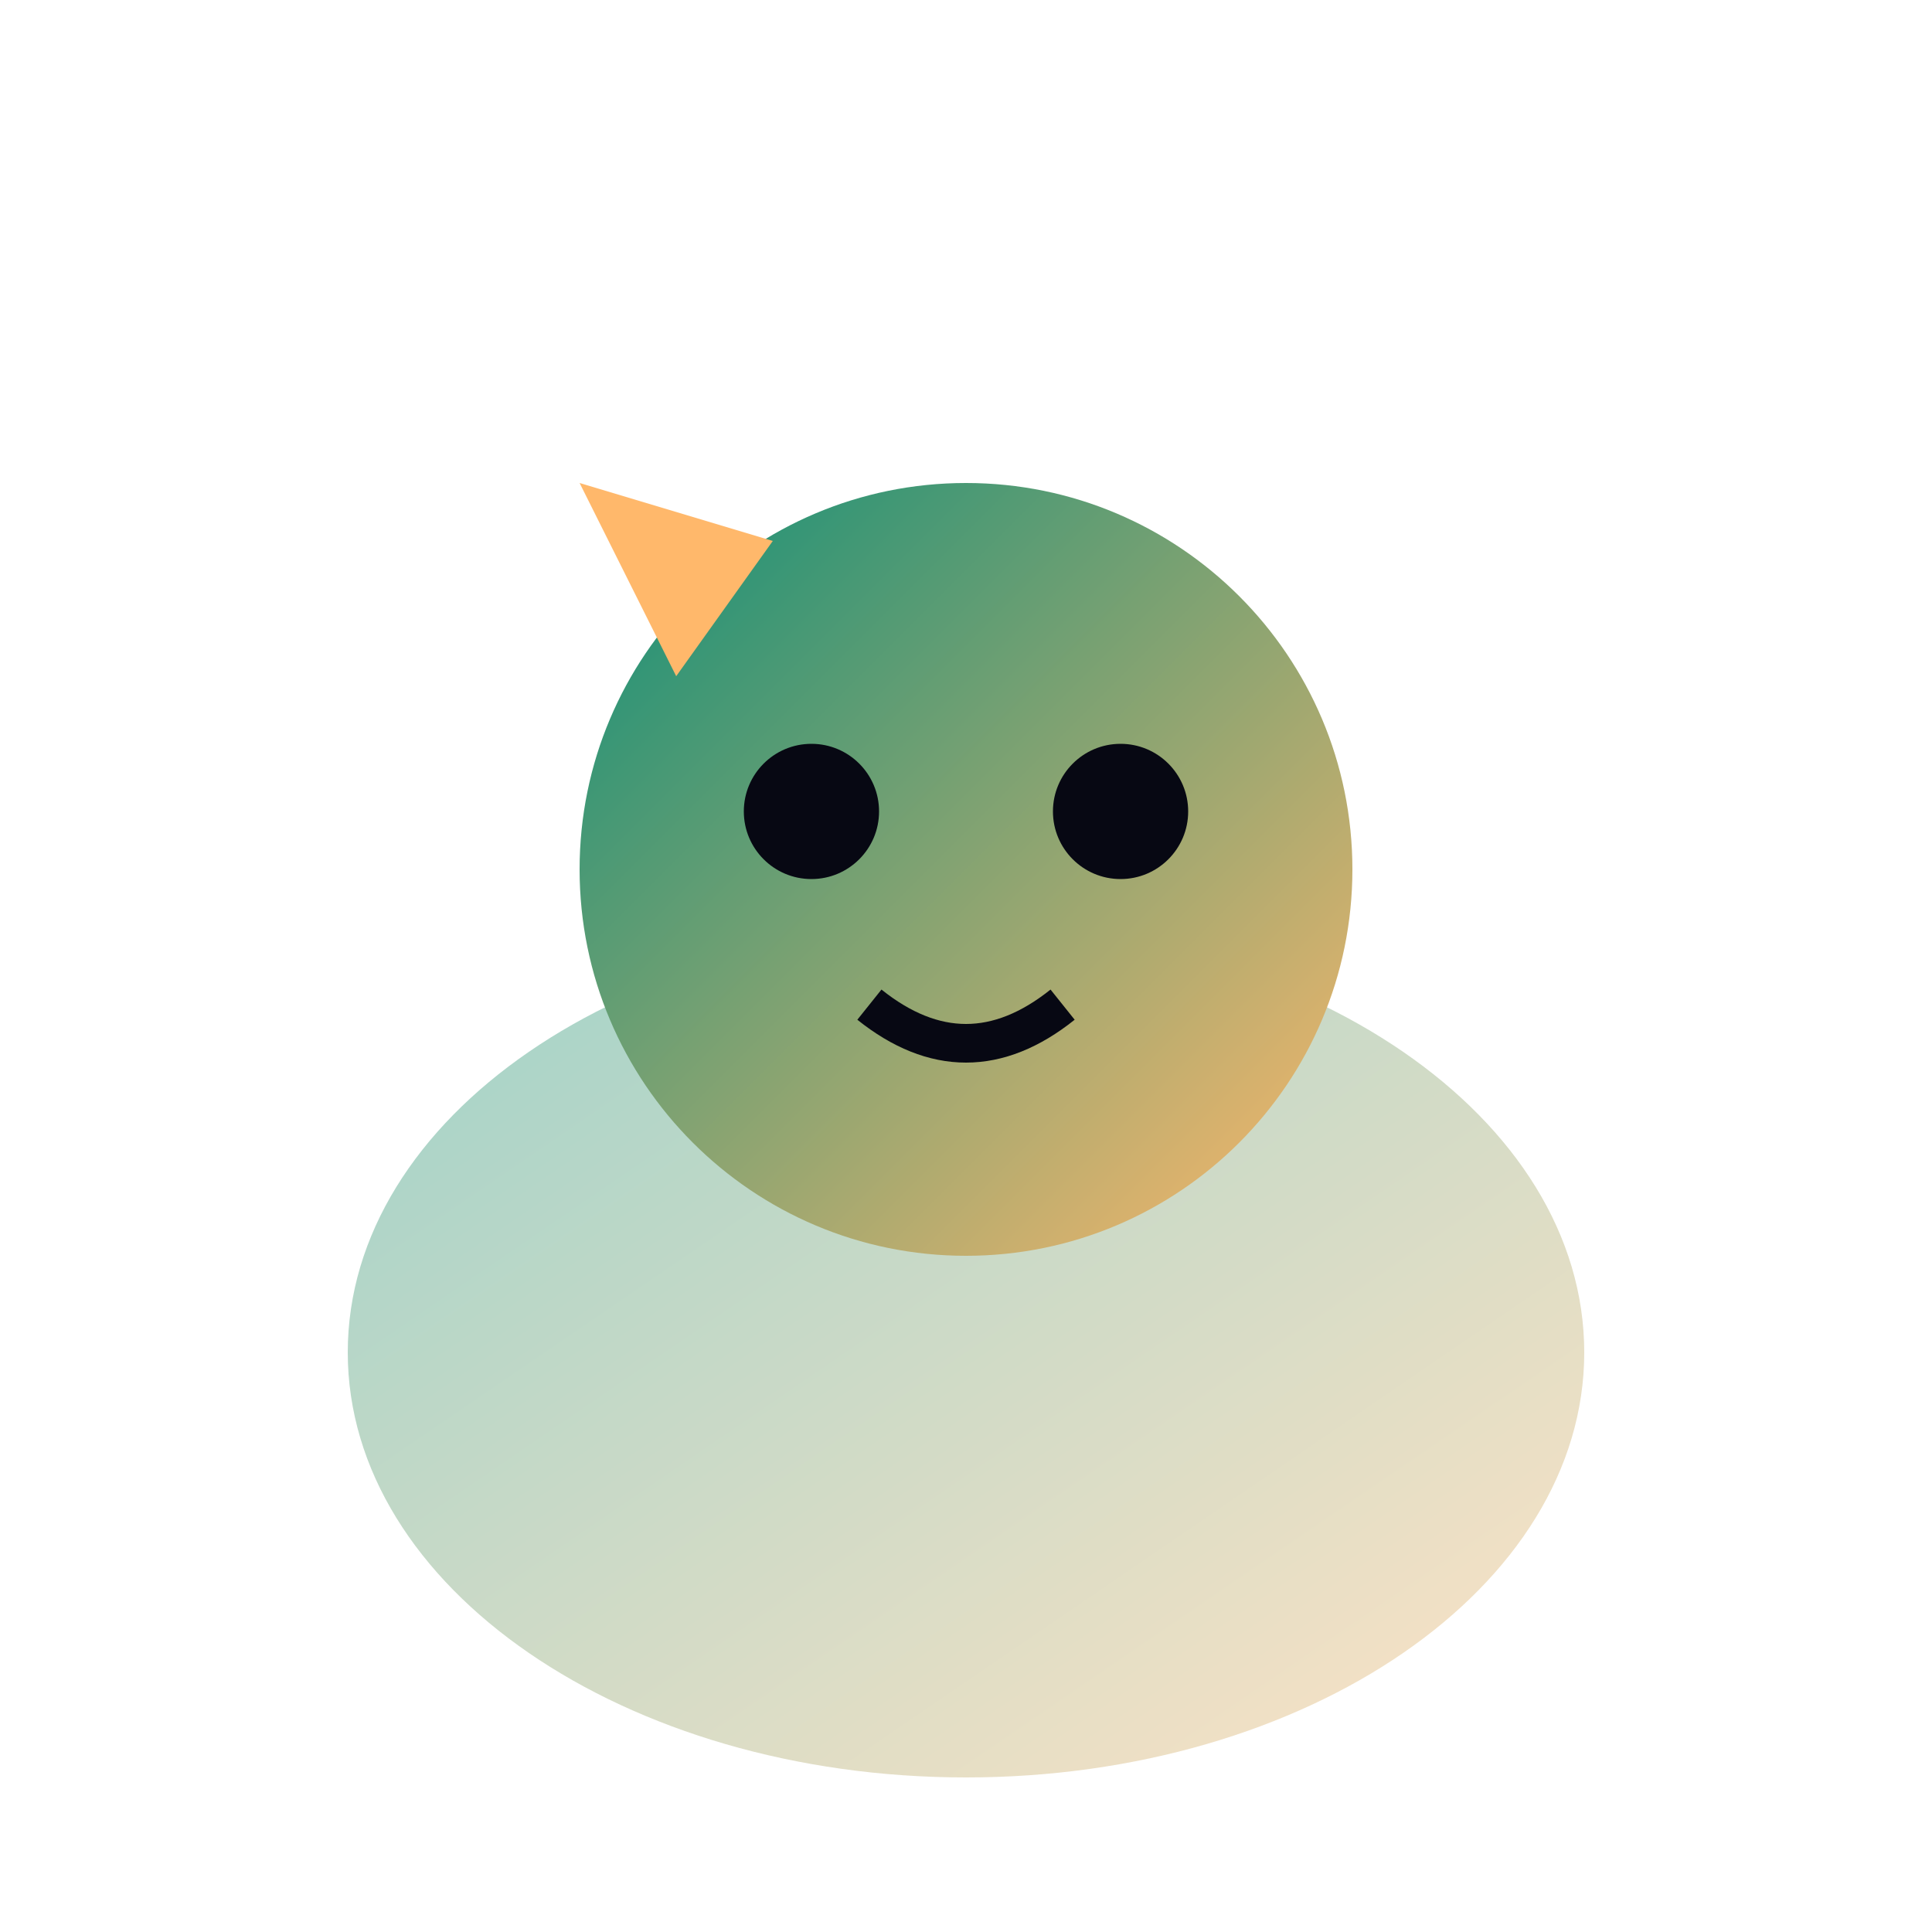
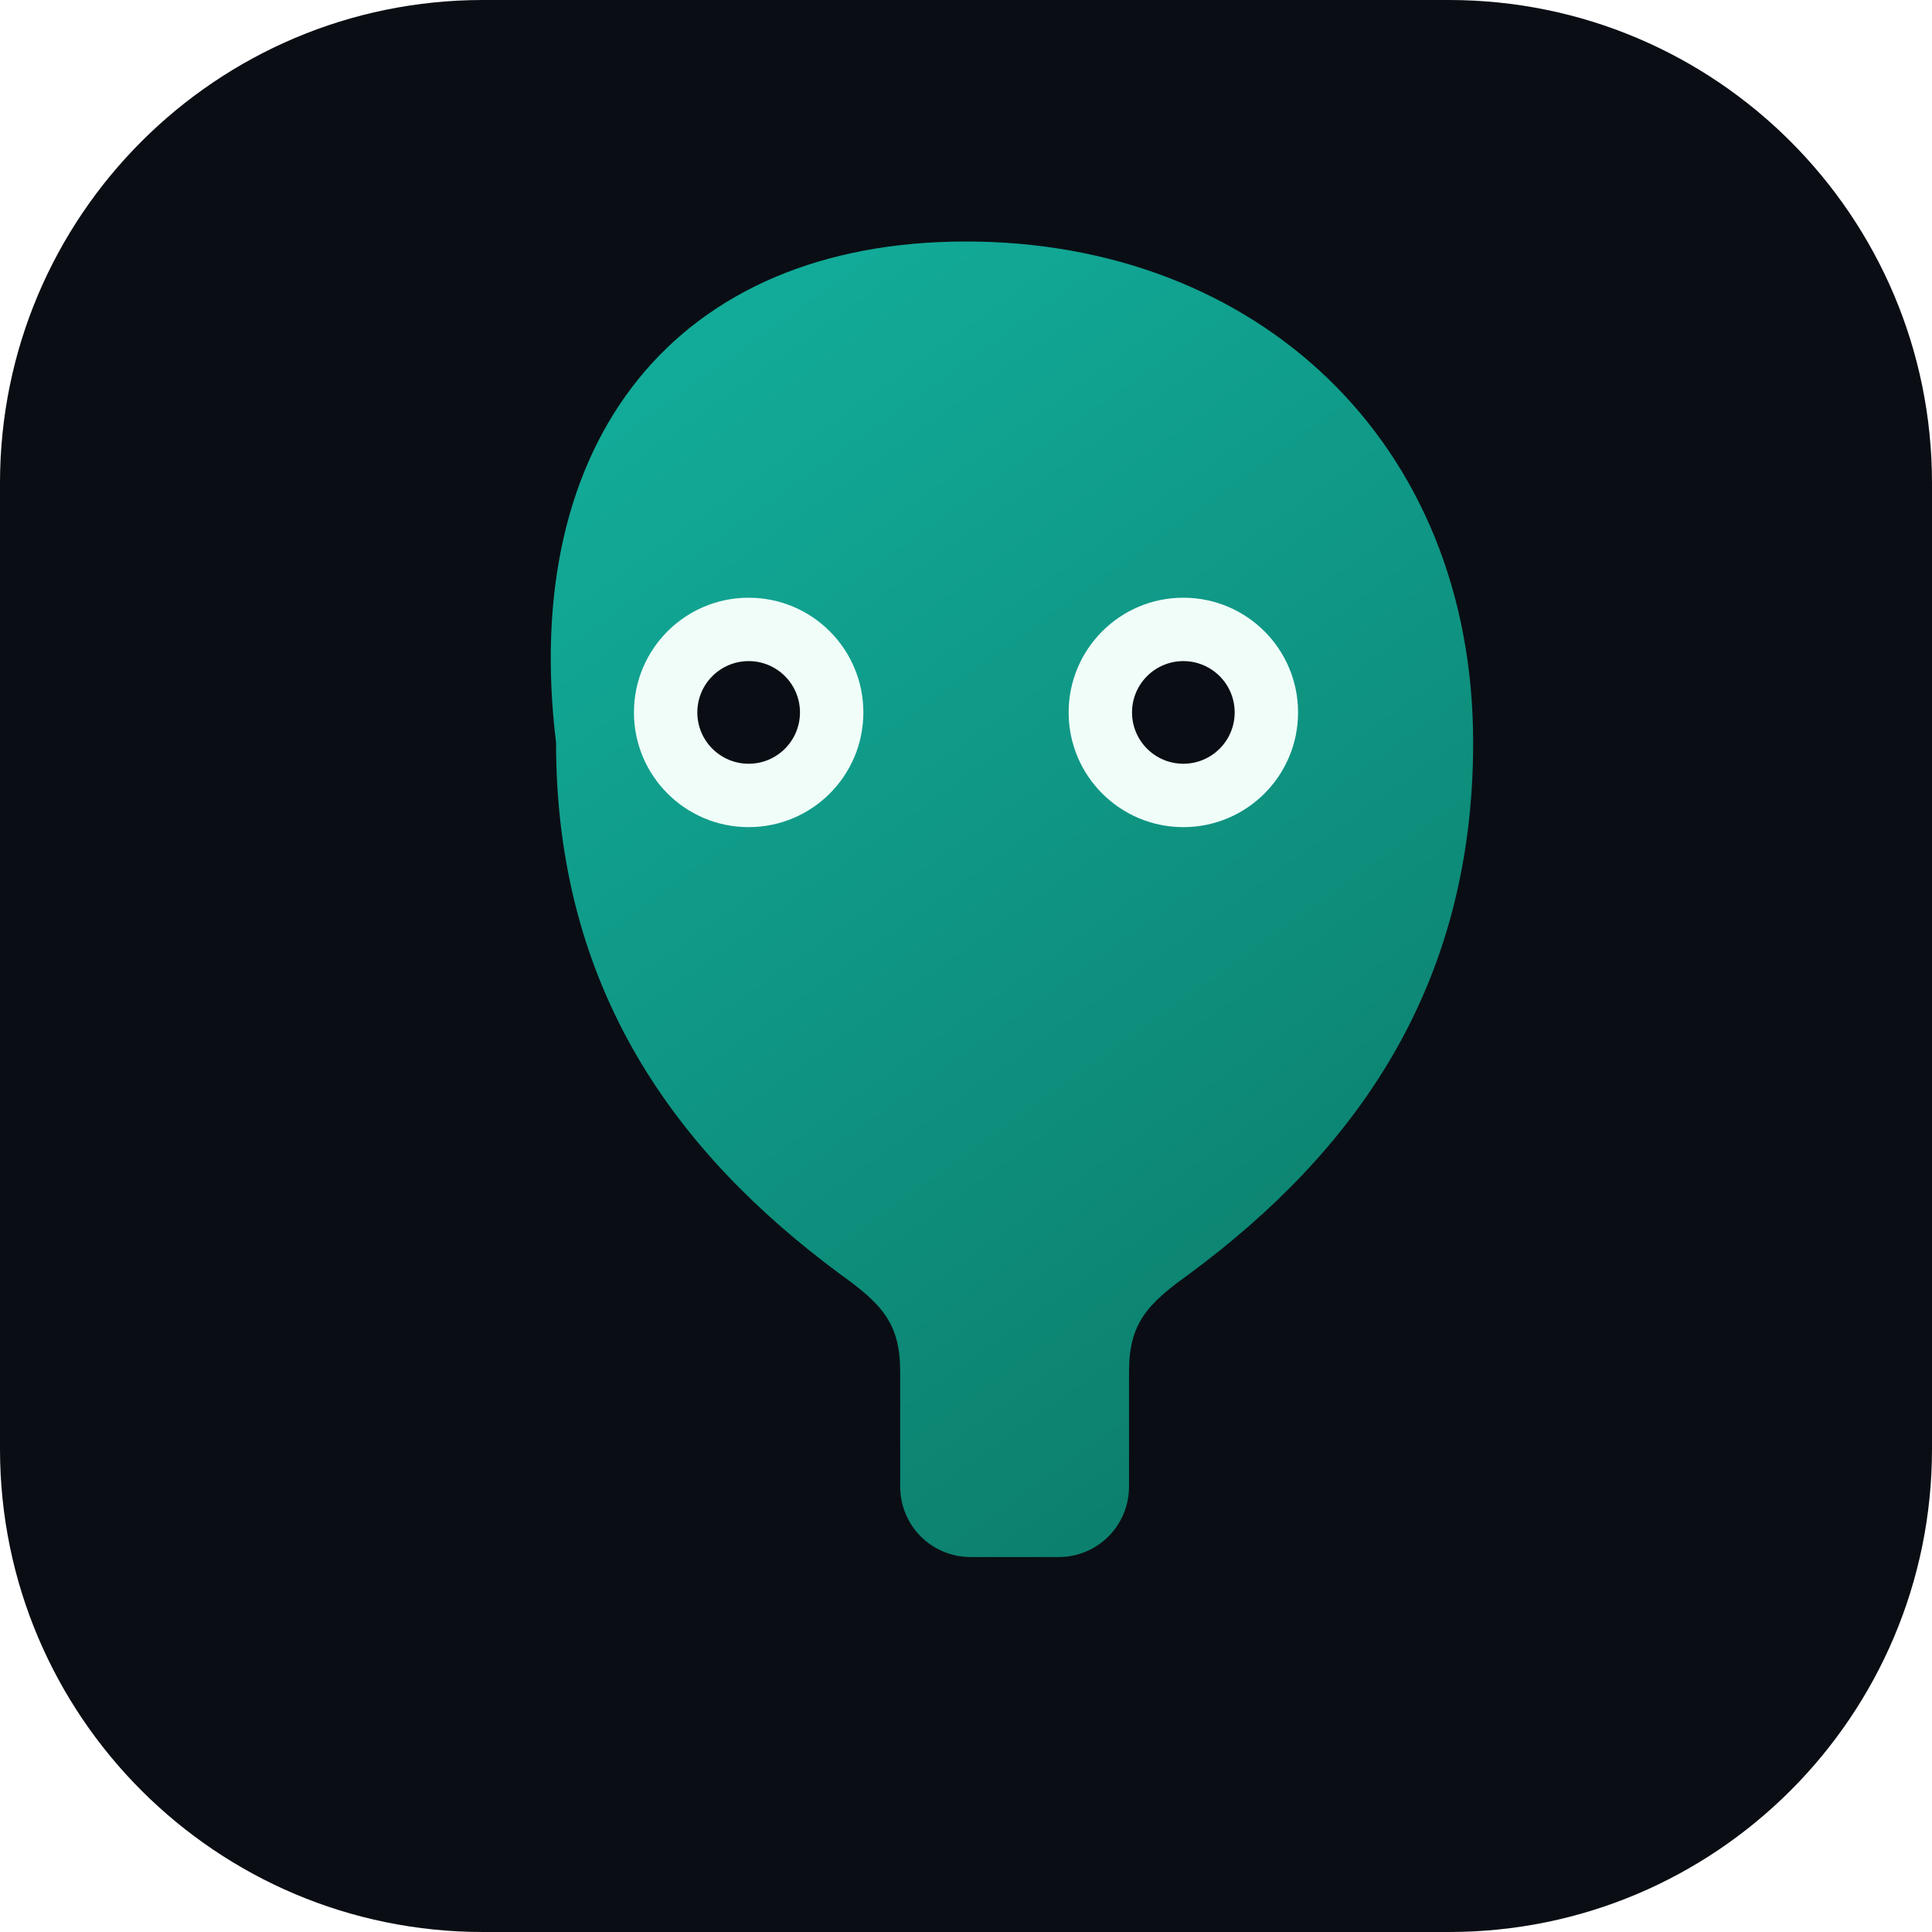
- <svg xmlns="http://www.w3.org/2000/svg" viewBox="0 0 100 100" width="32" height="32">
+ <svg xmlns="http://www.w3.org/2000/svg" viewBox="0 0 32 32">
  <defs>
-     <linearGradient id="parrotGrad" x1="0%" y1="0%" x2="100%" y2="100%">
-       <stop offset="0%" stop-color="#0e8f78" />
-       <stop offset="100%" stop-color="#ffb86b" />
+     <linearGradient id="g" x1="6" y1="2" x2="26" y2="30" gradientUnits="userSpaceOnUse">
+       <stop stop-color="#14b8a6" />
+       <stop offset="1" stop-color="#0a6e5c" />
    </linearGradient>
  </defs>
-   <ellipse cx="50" cy="70" rx="32" ry="22" fill="url(#parrotGrad)" opacity="0.4" />
-   <circle cx="50" cy="45" r="20" fill="url(#parrotGrad)" />
-   <circle cx="42" cy="42" r="3.5" fill="#070813" />
-   <circle cx="58" cy="42" r="3.5" fill="#070813" />
-   <path d="M45 52 Q50 56 55 52" stroke="#070813" stroke-width="2" fill="none" />
-   <polygon points="35,35 30,25 40,28" fill="#ffb86b" />
+   <rect width="32" height="32" rx="8" fill="#0a0e14" />
+   <path d="M16 4c4.8 0 8.4 3.3 8.4 8.3 0 4.1-2 6.8-4.7 8.8-.7.5-1 .82-1 1.62v1.9c0 .65-.52 1.17-1.17 1.17h-1.45c-.65 0-1.17-.52-1.17-1.17v-1.9c0-.8-.3-1.12-1-1.62-2.7-2-4.7-4.7-4.7-8.8C8.6 7.3 11.2 4 16 4Z" fill="url(#g)" />
+   <circle cx="12.4" cy="11.8" r="1.9" fill="#f0fdf9" />
+   <circle cx="19.6" cy="11.8" r="1.9" fill="#f0fdf9" />
+   <circle cx="12.4" cy="11.8" r="0.85" fill="#0a0e14" />
+   <circle cx="19.6" cy="11.8" r="0.85" fill="#0a0e14" />
</svg>
